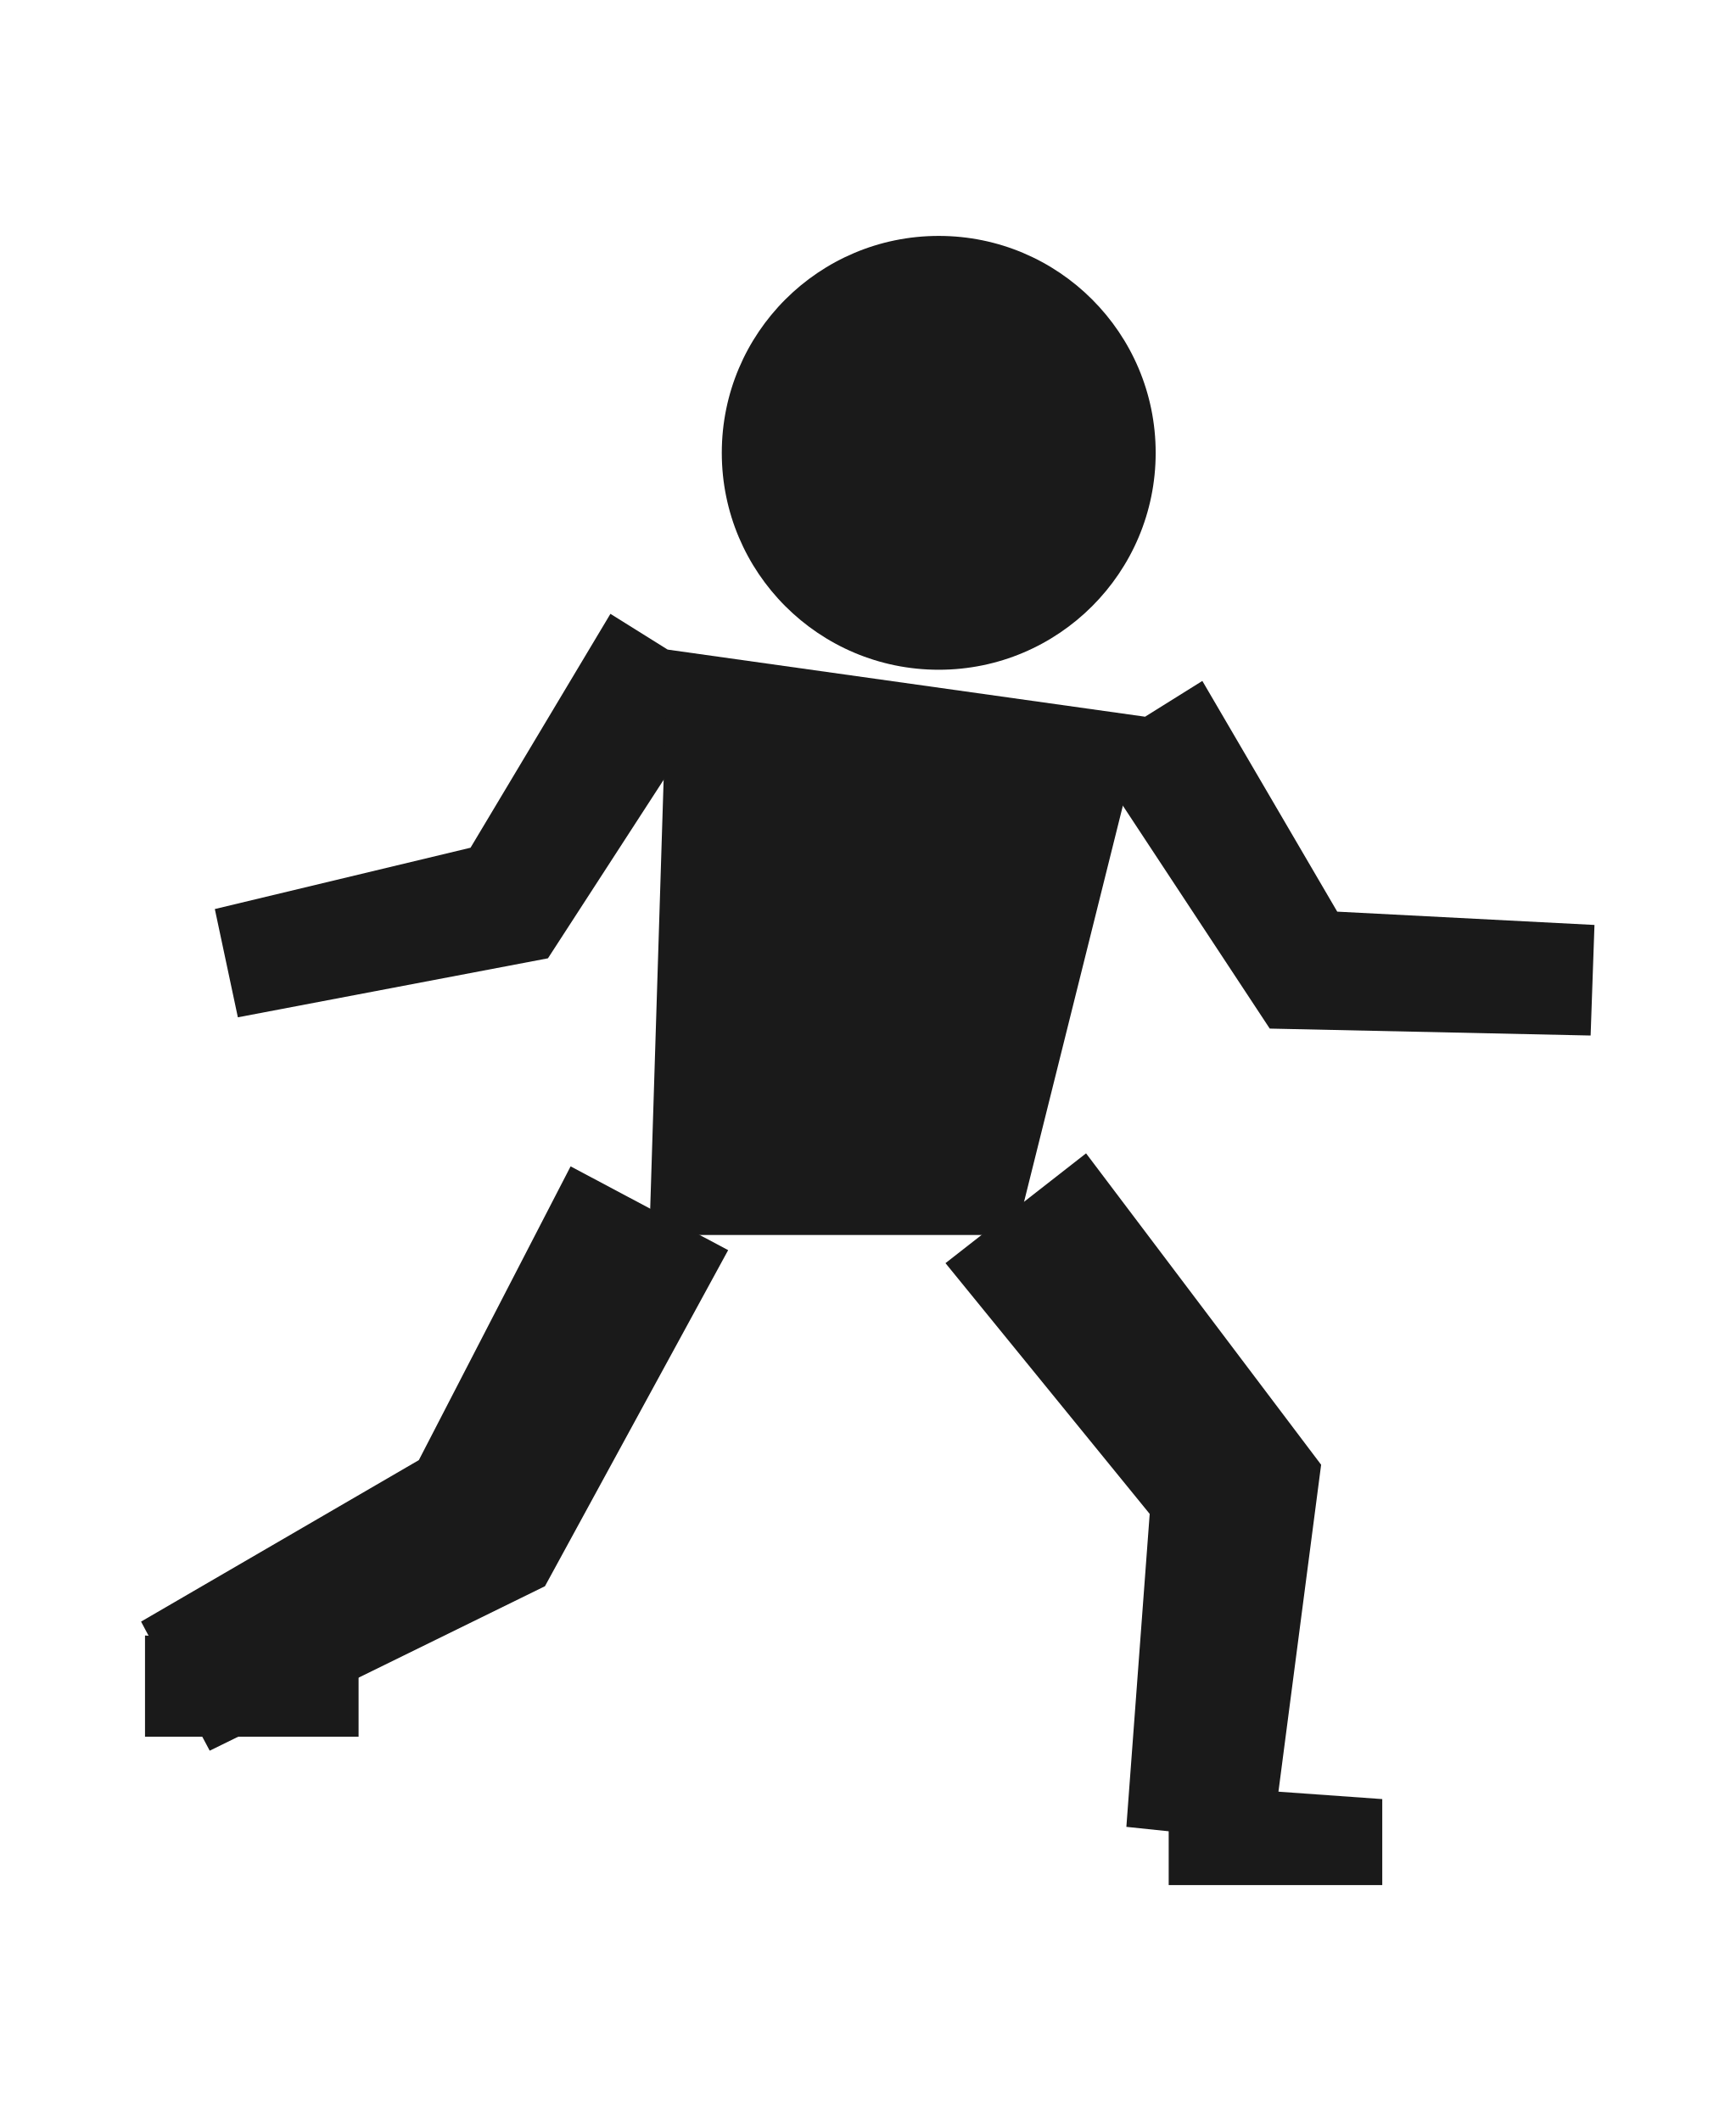
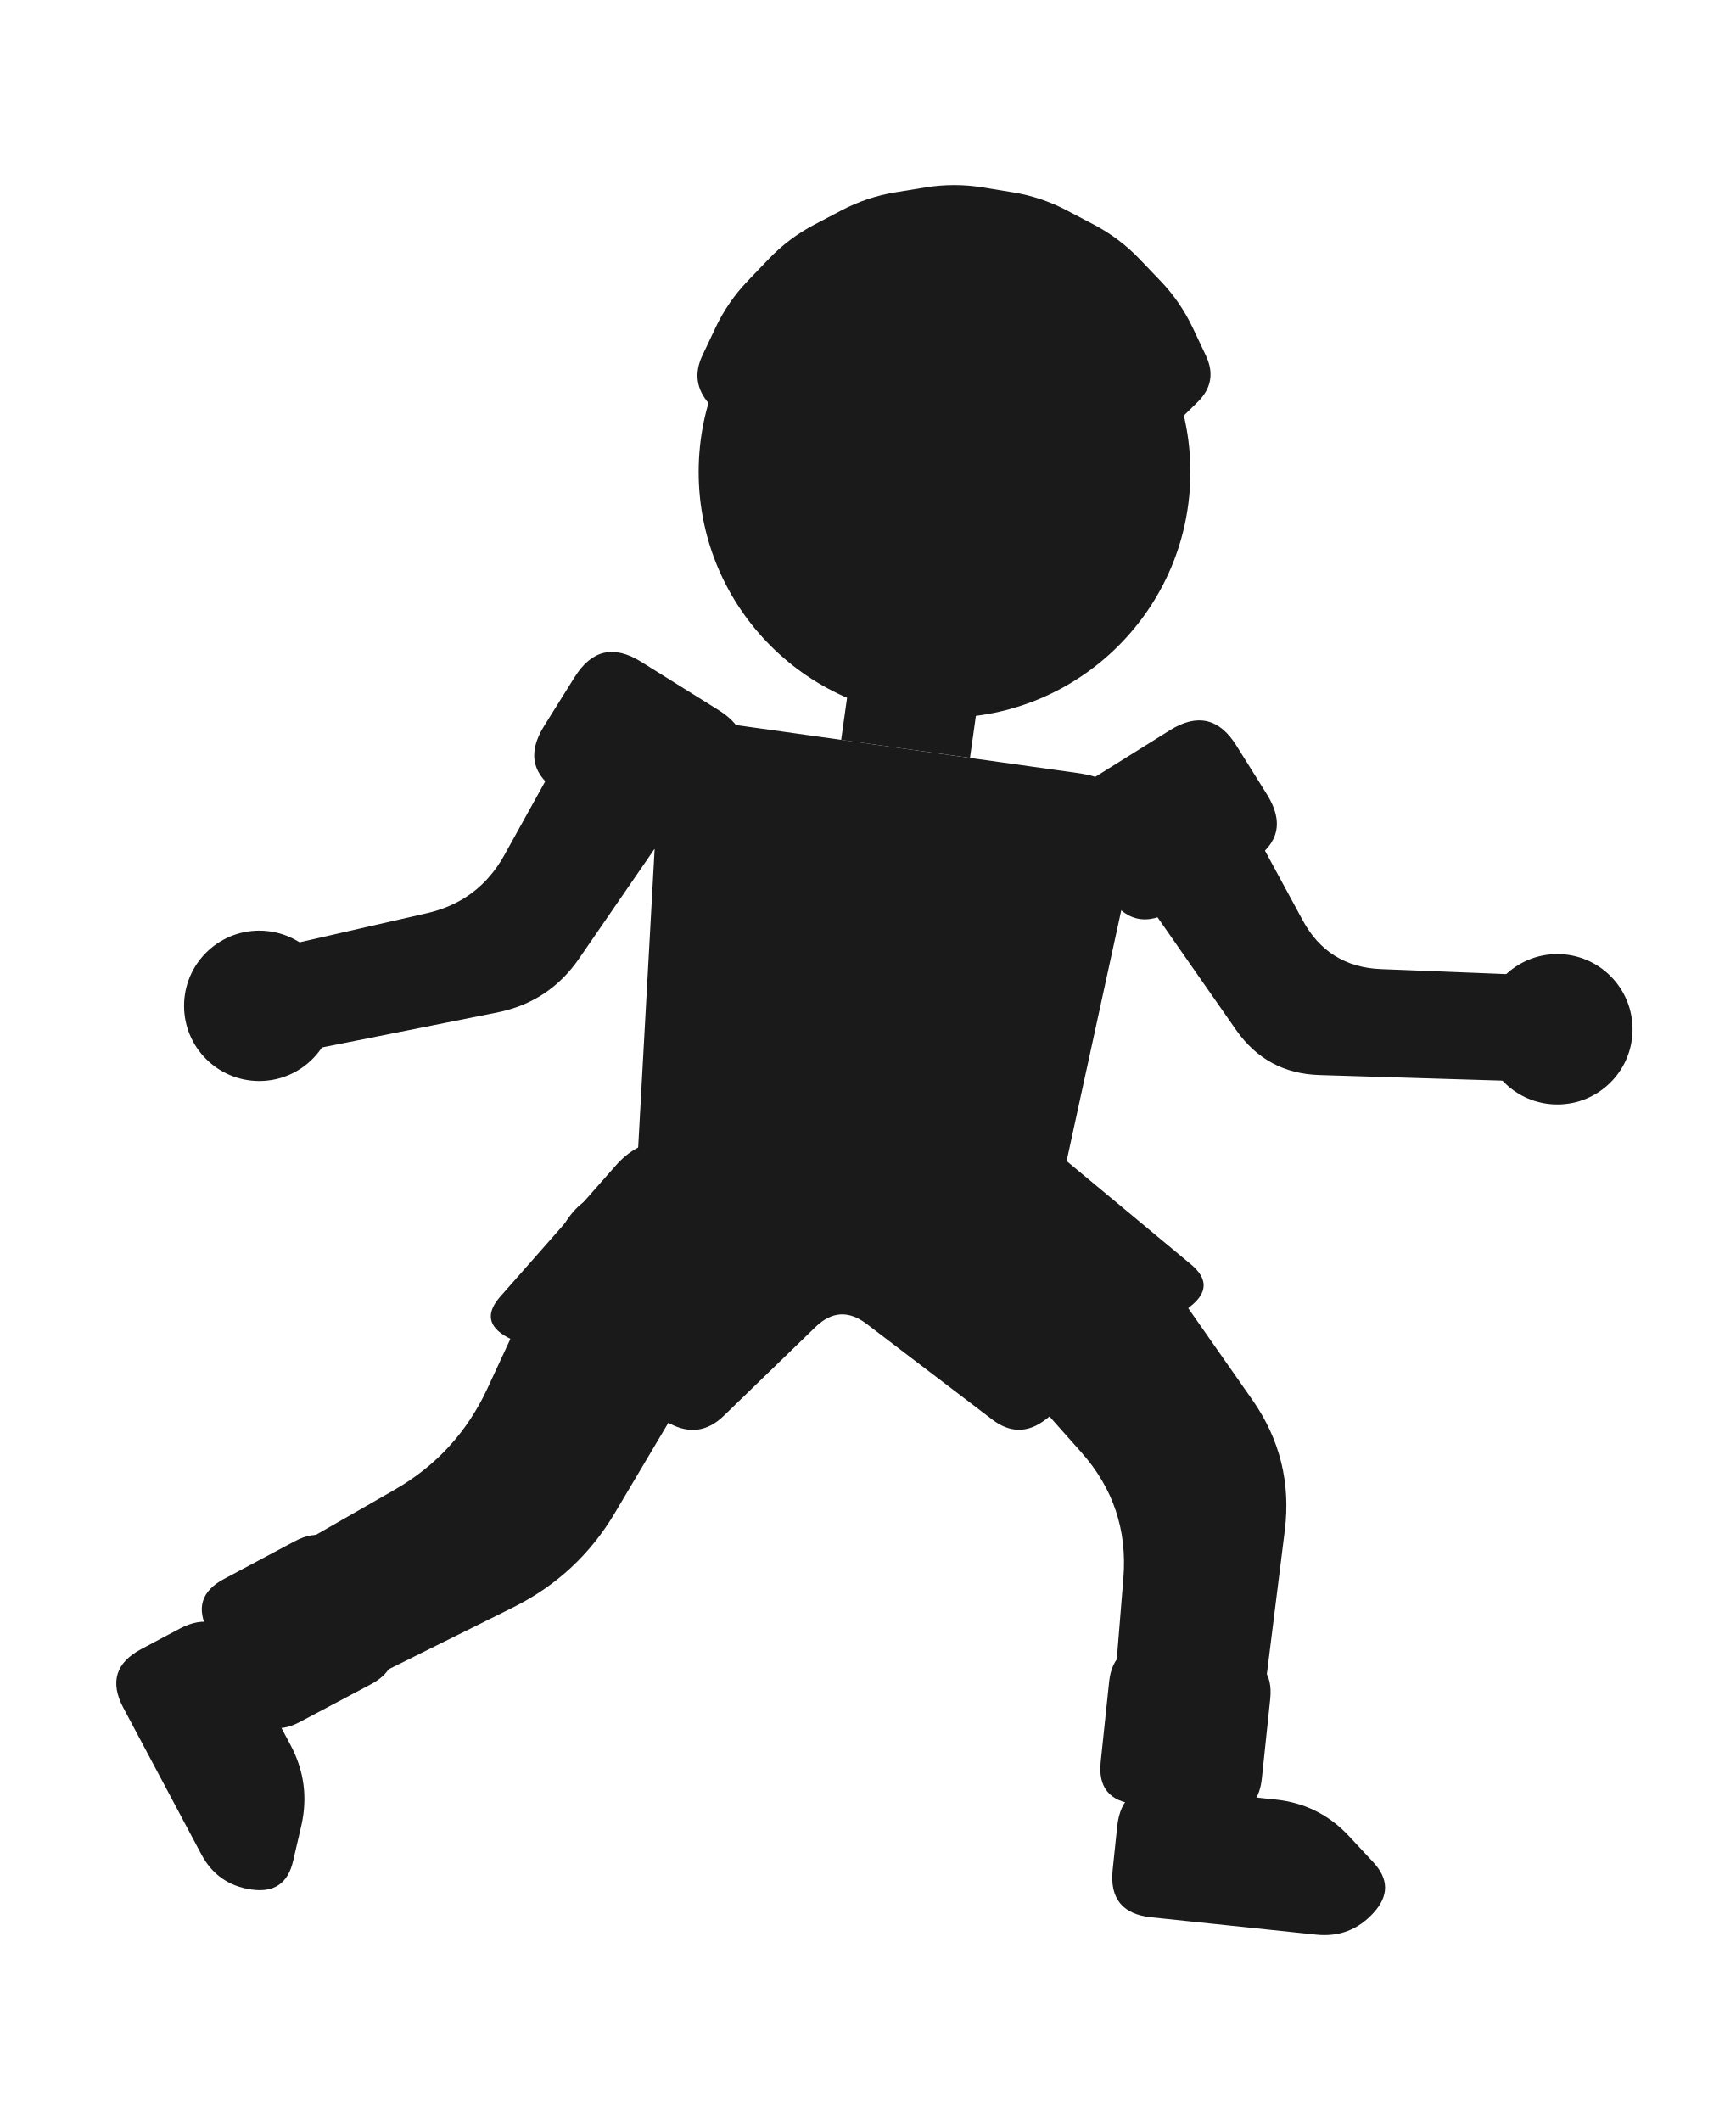
<svg xmlns="http://www.w3.org/2000/svg" width="18mm" height="22mm" viewBox="0 0 18 22" font-family="Noto Sans KR">
  <g id="pc-art">
    <g id="pc-marker-team" fill="#1a1a1a" stroke="none">
-       <path d="M 6.331 6.367 L 4.88 8.793 L 2.228 9.429 L 2.467 10.552 L 5.683 9.94 L 7.518 7.109 Z" stroke="none" />
-       <path d="M 5.918 12.098 L 4.344 15.145 L 1.463 16.82 L 2.175 18.159 L 5.652 16.453 L 7.552 12.967 Z" stroke="none" />
-       <path d="M 1.504 16.964 L 3.719 17.122 L 3.719 18.014 L 1.504 18.014 Z" stroke="none" />
-       <path d="M 6.925 6.738 L 11.876 7.434 L 10.535 12.81 L 6.735 12.81 Z" stroke="none" />
-       <path d="M 9.806 13.102 L 11.924 15.703 L 11.682 18.949 L 13.191 19.107 L 13.702 15.193 L 11.264 11.963 Z" stroke="none" />
-       <path d="M 12.121 18.503 L 14.336 18.661 L 14.336 19.553 L 12.121 19.553 Z" stroke="none" />
-       <path d="M 11.282 7.805 L 13.169 10.669 L 16.497 10.741 L 16.537 9.594 L 13.869 9.456 L 12.47 7.063 Z" stroke="none" />
-       <circle cx="9.736" cy="4.697" r="2.25" stroke="none" />
+       <path d="M 6.718 7.32 Q 6.252 7.028 5.985 7.509 L 5.231 8.869 Q 4.964 9.35 4.428 9.472 L 3.111 9.773 Q 2.575 9.895 2.689 10.433 L 2.689 10.433 Q 2.803 10.971 3.343 10.864 L 5.156 10.502 Q 5.696 10.394 6.007 9.941 L 7.17 8.25 Q 7.482 7.797 7.015 7.505 Z" stroke="none" />
+       <path d="M 6.649 6.864 Q 6.225 6.599 5.96 7.023 L 5.642 7.532 Q 5.378 7.956 5.802 8.221 L 6.607 8.724 Q 7.031 8.989 7.296 8.565 L 7.614 8.056 Q 7.879 7.632 7.455 7.367 Z" stroke="none" />
+       <circle cx="2.689" cy="10.433" r="0.78" stroke="none" />
+       <path d="M 6.767 12.491 Q 6.105 12.139 5.789 12.819 L 5.055 14.402 Q 4.739 15.083 4.088 15.455 L 2.664 16.271 Q 2.013 16.644 2.365 17.306 L 2.365 17.306 Q 2.717 17.969 3.388 17.634 L 5.323 16.672 Q 5.994 16.338 6.377 15.693 L 7.532 13.746 Q 7.915 13.101 7.253 12.749 Z" stroke="none" />
+       <path d="M 2.571 17.695 Q 2.759 18.048 3.112 17.86 L 3.847 17.47 Q 4.2 17.282 4.012 16.929 L 3.599 16.152 Q 3.411 15.798 3.058 15.986 L 2.324 16.377 Q 1.97 16.565 2.158 16.918 Z" stroke="none" />
+       <path d="M 1.862 16.894 Q 2.26 16.683 2.471 17.08 L 3.014 18.102 Q 3.225 18.499 3.125 18.937 L 3.04 19.303 Q 2.96 19.651 2.607 19.599 L 2.607 19.599 Q 2.254 19.548 2.087 19.232 L 1.279 17.714 Q 1.068 17.316 1.465 17.105 Z" stroke="none" />
+       <path d="M 10.193 12.789 Q 9.602 13.251 10.101 13.811 L 11.213 15.062 Q 11.712 15.622 11.651 16.37 L 11.524 17.933 Q 11.464 18.681 12.209 18.759 L 12.209 18.759 Q 12.955 18.838 13.048 18.093 L 13.325 15.877 Q 13.418 15.133 12.988 14.519 L 11.648 12.603 Q 11.218 11.989 10.627 12.45 Z" stroke="none" />
+       <path d="M 12.647 18.805 Q 13.045 18.847 13.087 18.449 L 13.174 17.622 Q 13.215 17.224 12.818 17.182 L 11.942 17.09 Q 11.545 17.048 11.503 17.446 L 11.416 18.274 Q 11.374 18.671 11.772 18.713 Z" stroke="none" />
+       <path d="M 11.587 18.945 Q 11.634 18.498 12.081 18.545 L 13.232 18.666 Q 13.679 18.713 13.987 19.041 L 14.243 19.316 Q 14.486 19.577 14.246 19.84 L 14.246 19.84 Q 14.006 20.104 13.651 20.067 L 11.94 19.887 Q 11.492 19.84 11.54 19.393 Z" stroke="none" />
+       <path d="M 6.393 12.082 Q 6.625 11.82 6.975 11.82 L 10.445 11.82 Q 10.795 11.82 11.064 12.044 L 12.35 13.113 Q 12.62 13.336 12.344 13.552 L 10.847 14.722 Q 10.571 14.937 10.292 14.725 L 8.988 13.732 Q 8.71 13.52 8.459 13.763 L 7.506 14.686 Q 7.254 14.93 6.945 14.765 L 5.267 13.873 Q 4.958 13.709 5.19 13.447 Z" stroke="none" />
+       <path d="M 10.06 7.861 L 10.464 4.99 L 9.127 4.802 L 8.724 7.674 Z" stroke="none" />
+       <path d="M 6.825 8.161 Q 6.867 7.413 7.609 7.517 L 11.174 8.018 Q 11.917 8.122 11.757 8.855 L 11.02 12.237 Q 10.86 12.97 10.11 12.97 L 7.31 12.97 Q 6.56 12.97 6.601 12.221 Z" stroke="none" />
+       <path d="M 11.769 8.215 Q 11.302 8.507 11.617 8.958 L 12.82 10.683 Q 13.135 11.134 13.685 11.151 L 15.583 11.209 Q 16.133 11.226 16.152 10.676 L 16.152 10.676 Q 16.171 10.126 15.622 10.104 L 14.322 10.052 Q 13.773 10.03 13.511 9.546 L 12.794 8.222 Q 12.532 7.738 12.066 8.03 Z" stroke="none" />
+       <path d="M 11.329 8.077 Q 10.905 8.342 11.17 8.766 L 11.488 9.275 Q 11.753 9.699 12.177 9.434 L 12.982 8.931 Q 13.406 8.666 13.141 8.242 L 12.823 7.733 Q 12.559 7.309 12.134 7.574 Z" stroke="none" />
+       <circle cx="16.152" cy="10.676" r="0.78" stroke="none" />
+       <circle cx="9.796" cy="4.896" r="2.55" stroke="none" />
+       <path d="M 7.353 4.186 Q 7.156 3.96 7.284 3.689 L 7.419 3.403 Q 7.547 3.131 7.754 2.915 L 7.973 2.686 Q 8.18 2.47 8.446 2.33 L 8.726 2.183 Q 8.991 2.043 9.287 1.995 L 9.599 1.944 Q 9.896 1.896 10.192 1.944 L 10.504 1.995 Q 10.8 2.043 11.065 2.183 L 11.345 2.33 Q 11.611 2.47 11.818 2.686 L 12.037 2.915 Q 12.244 3.131 12.372 3.403 L 12.507 3.689 Q 12.635 3.96 12.421 4.17 L 11.845 4.736 Q 11.632 4.947 11.425 4.729 L 10.818 4.093 Q 10.612 3.876 10.385 4.072 L 9.895 4.495 Q 9.668 4.692 9.439 4.497 L 8.877 4.019 Q 8.648 3.825 8.415 4.014 L 7.938 4.401 Q 7.705 4.59 7.507 4.364 Z" stroke="none" />
    </g>
  </g>
</svg>
